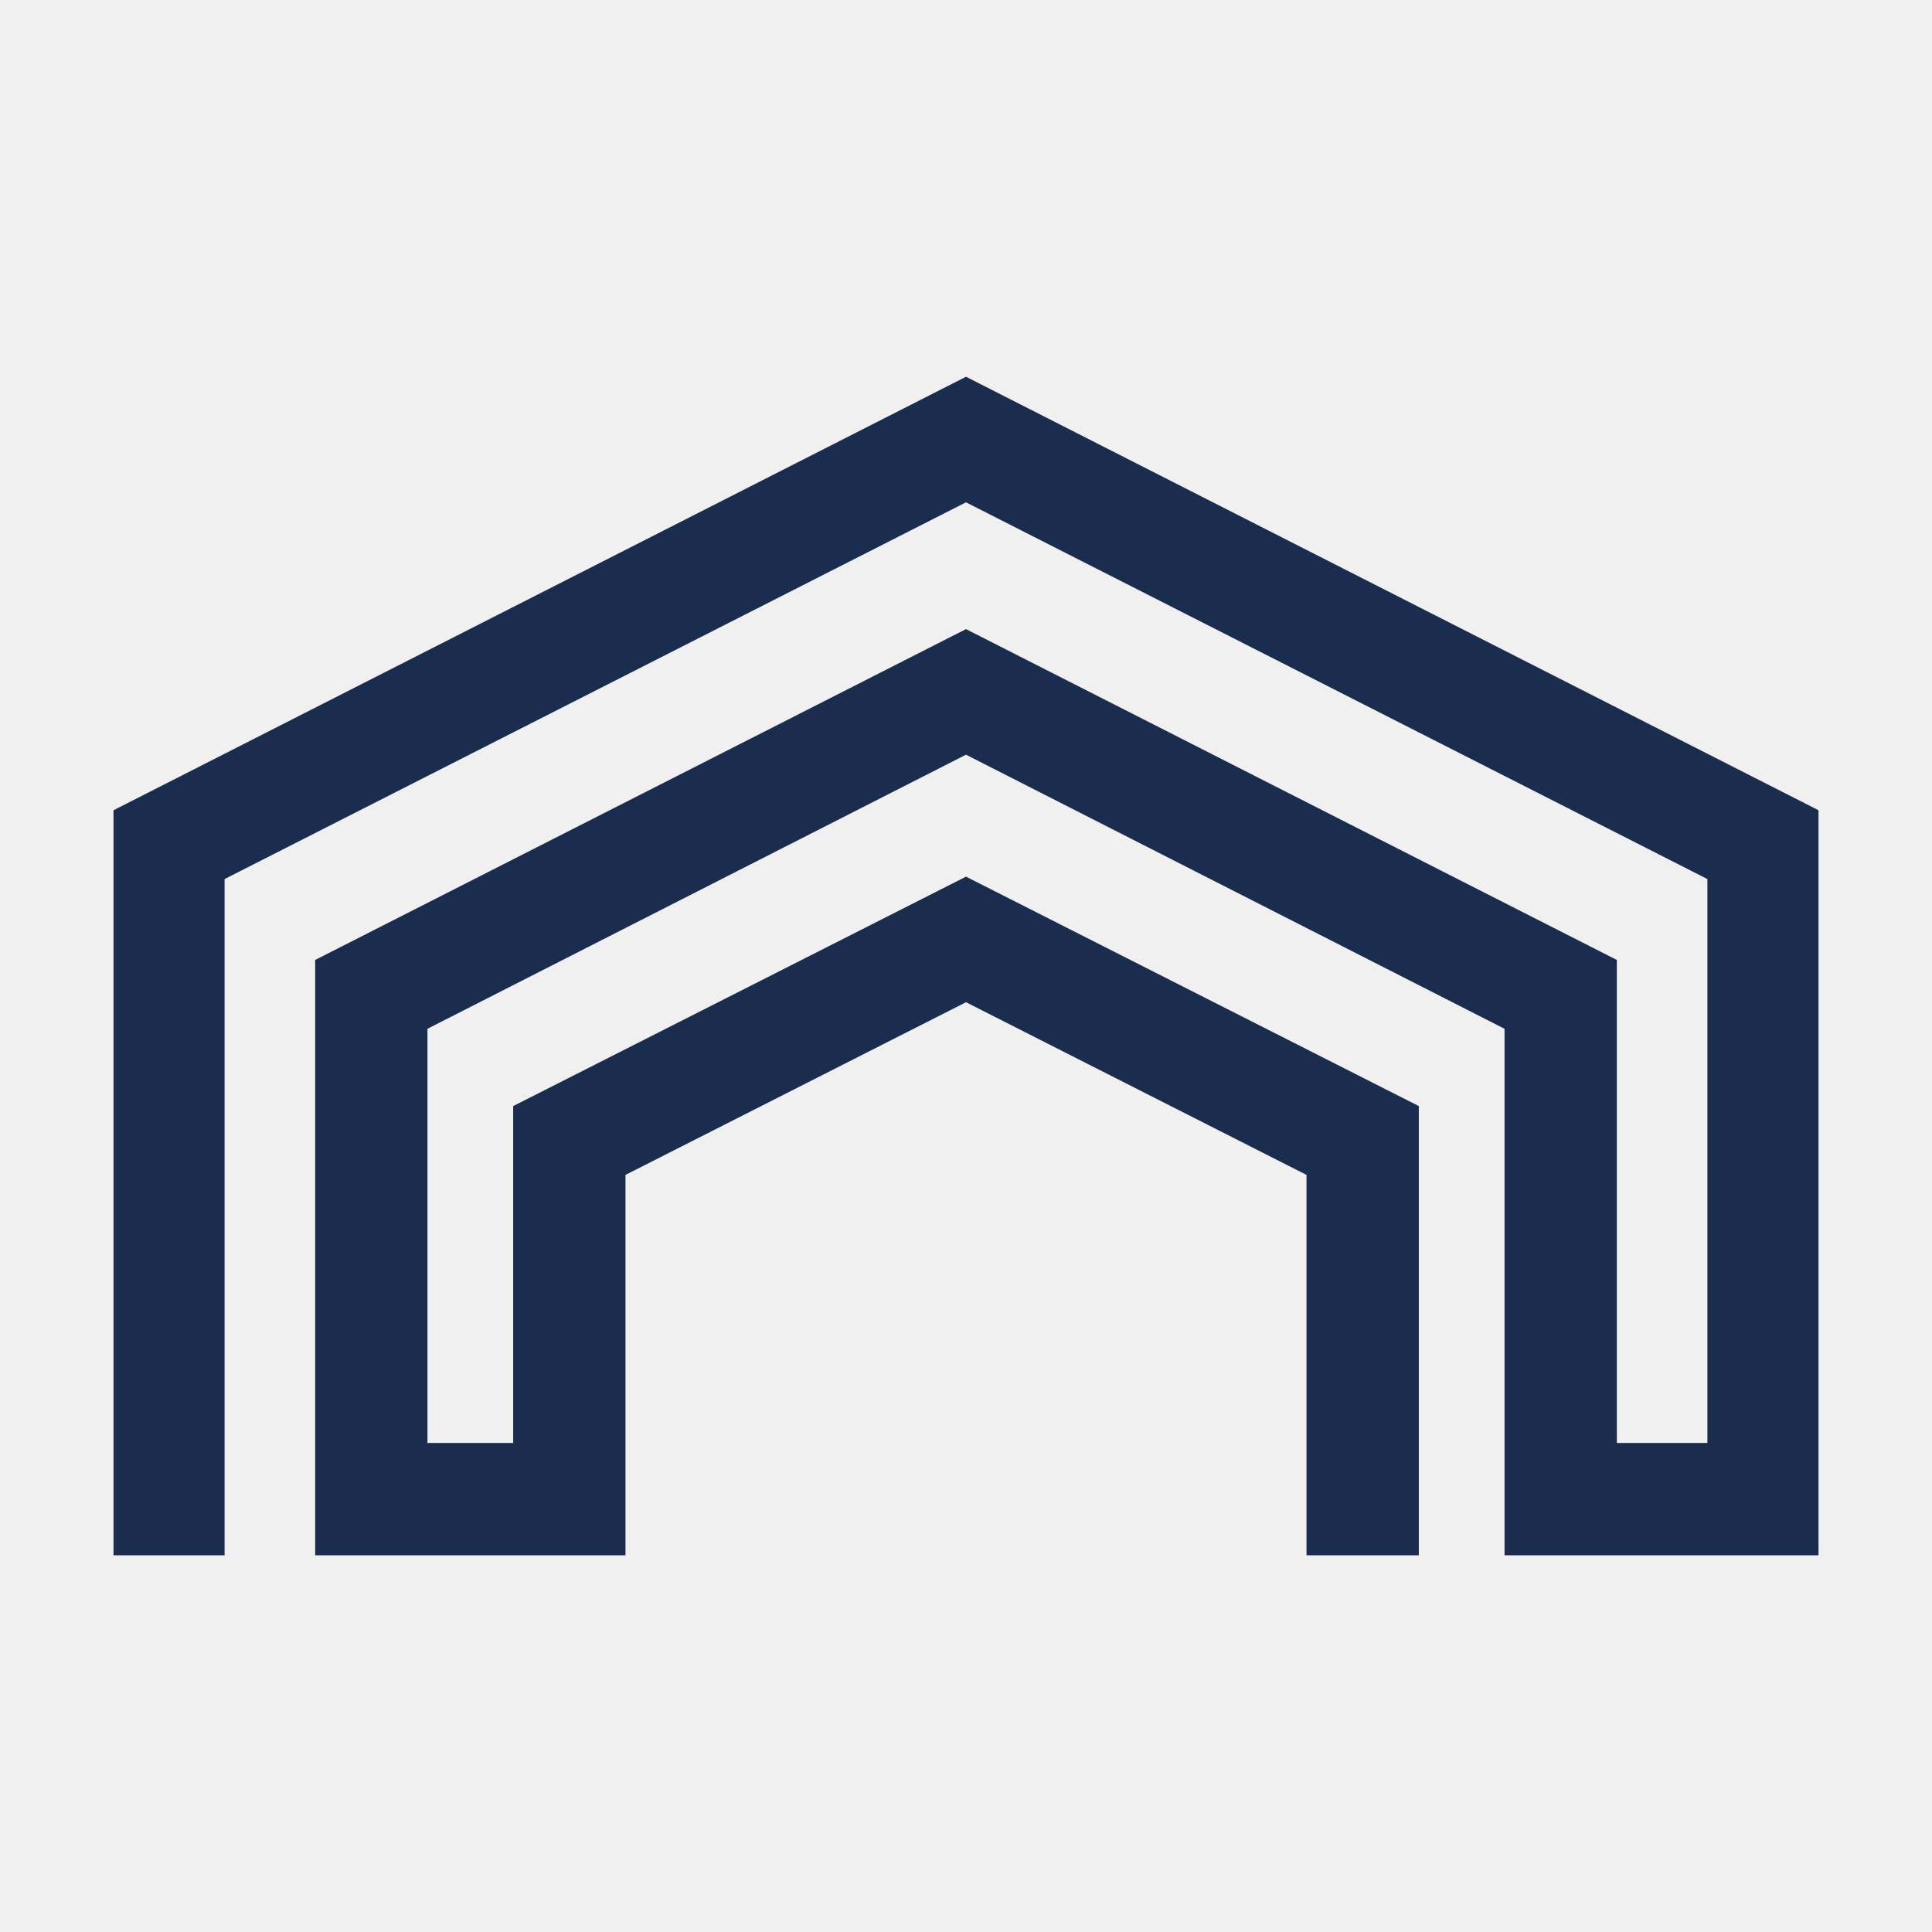
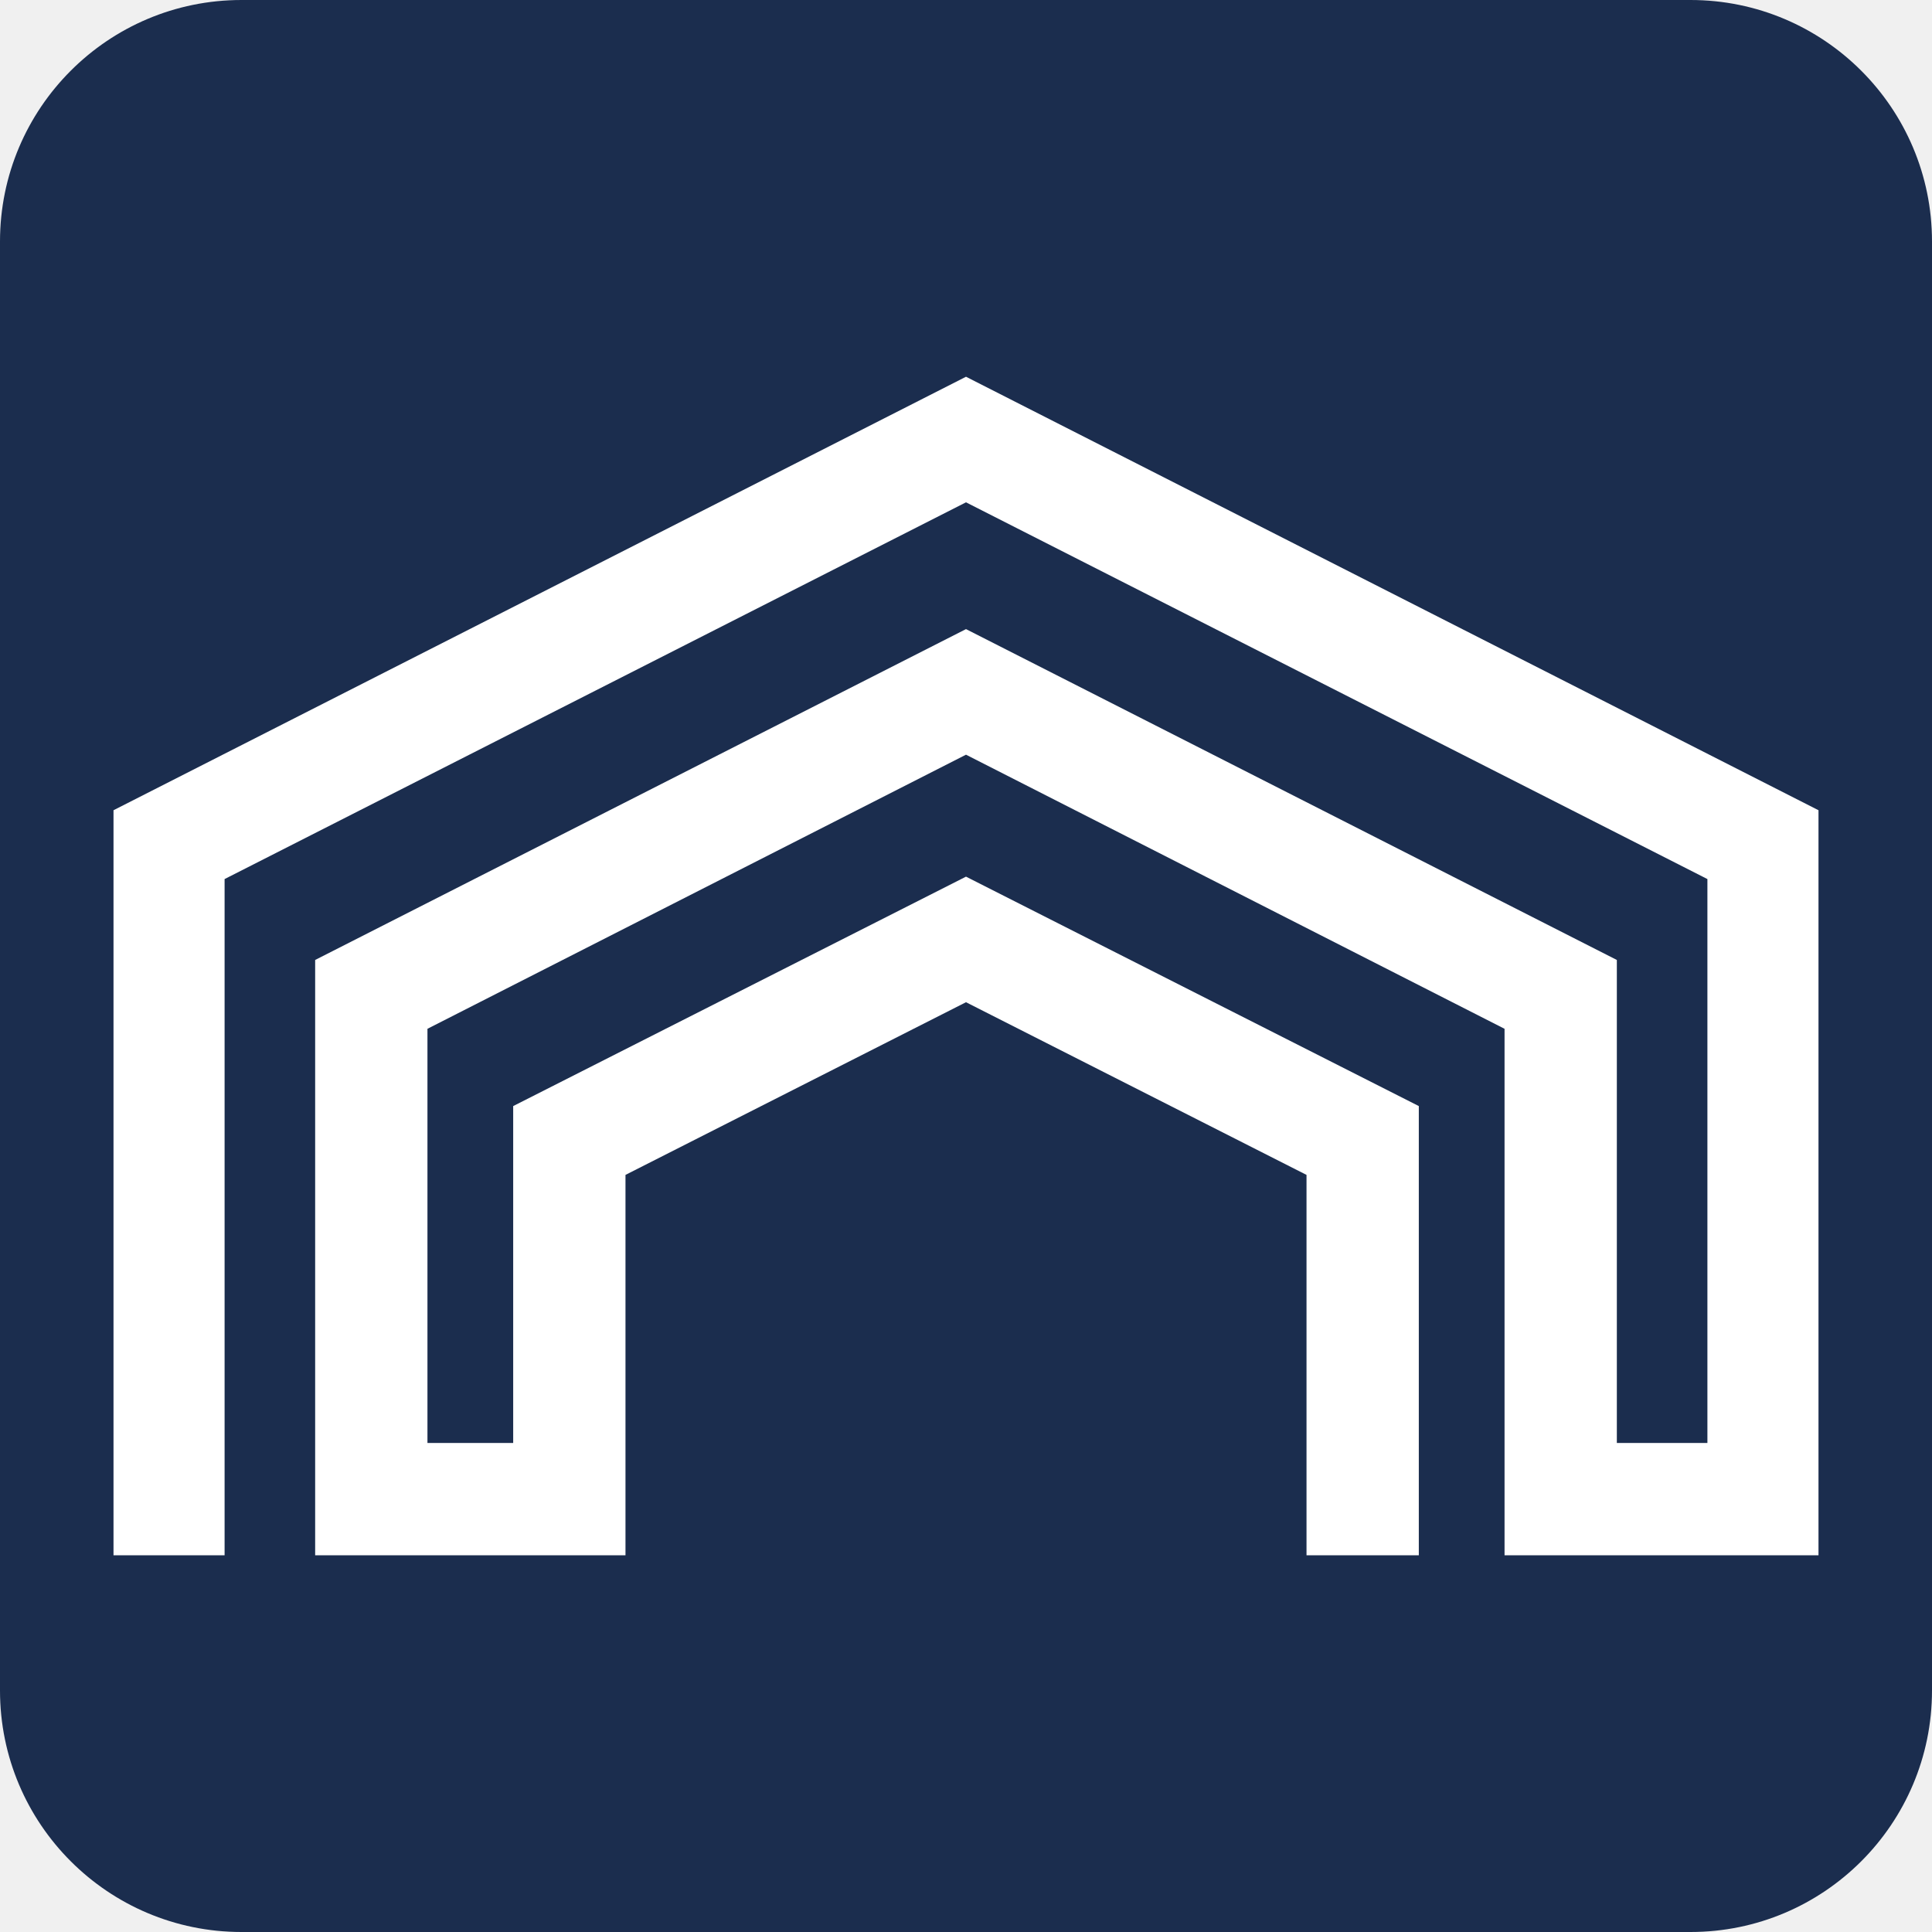
- <svg xmlns="http://www.w3.org/2000/svg" id="Capa_1" version="1.1" viewBox="0 0 16 16">
-   <defs>
-     <style>.st0 { fill: #1B2D4E; }</style>
-   </defs>
-   <polygon class="st0" points="15.06 12.88 12.46 12.88 12.46 8.52 8 6.25 3.54 8.52 3.54 11.95 4.25 11.95 4.25 9.16 8 7.26 11.75 9.16 11.75 12.88 10.82 12.88 10.82 9.73 8 8.3 5.18 9.73 5.18 12.88 2.61 12.88 2.61 7.95 8 5.21 13.39 7.95 13.39 11.95 14.14 11.95 14.14 7.28 8 4.16 1.86 7.28 1.86 12.88 .94 12.88 .94 6.71 8 3.12 15.06 6.71 15.06 12.88" />
+ <svg xmlns="http://www.w3.org/2000/svg" viewBox="0 0 16 16">
+   <rect width="16" height="16" rx="2" fill="#1B2D4E" />
+   <polygon fill="#fff" points="15.06 12.88 12.46 12.88 12.46 8.52 8 6.25 3.54 8.52 3.54 11.95 4.25 11.95 4.25 9.16 8 7.26 11.75 9.16 11.75 12.88 10.82 12.88 10.82 9.73 8 8.3 5.18 9.73 5.18 12.88 2.61 12.88 2.61 7.95 8 5.21 13.39 7.95 13.39 11.95 14.14 11.95 14.14 7.28 8 4.16 1.86 7.28 1.86 12.88 .94 12.88 .94 6.71 8 3.12 15.06 6.71 15.06 12.88" />
</svg>
